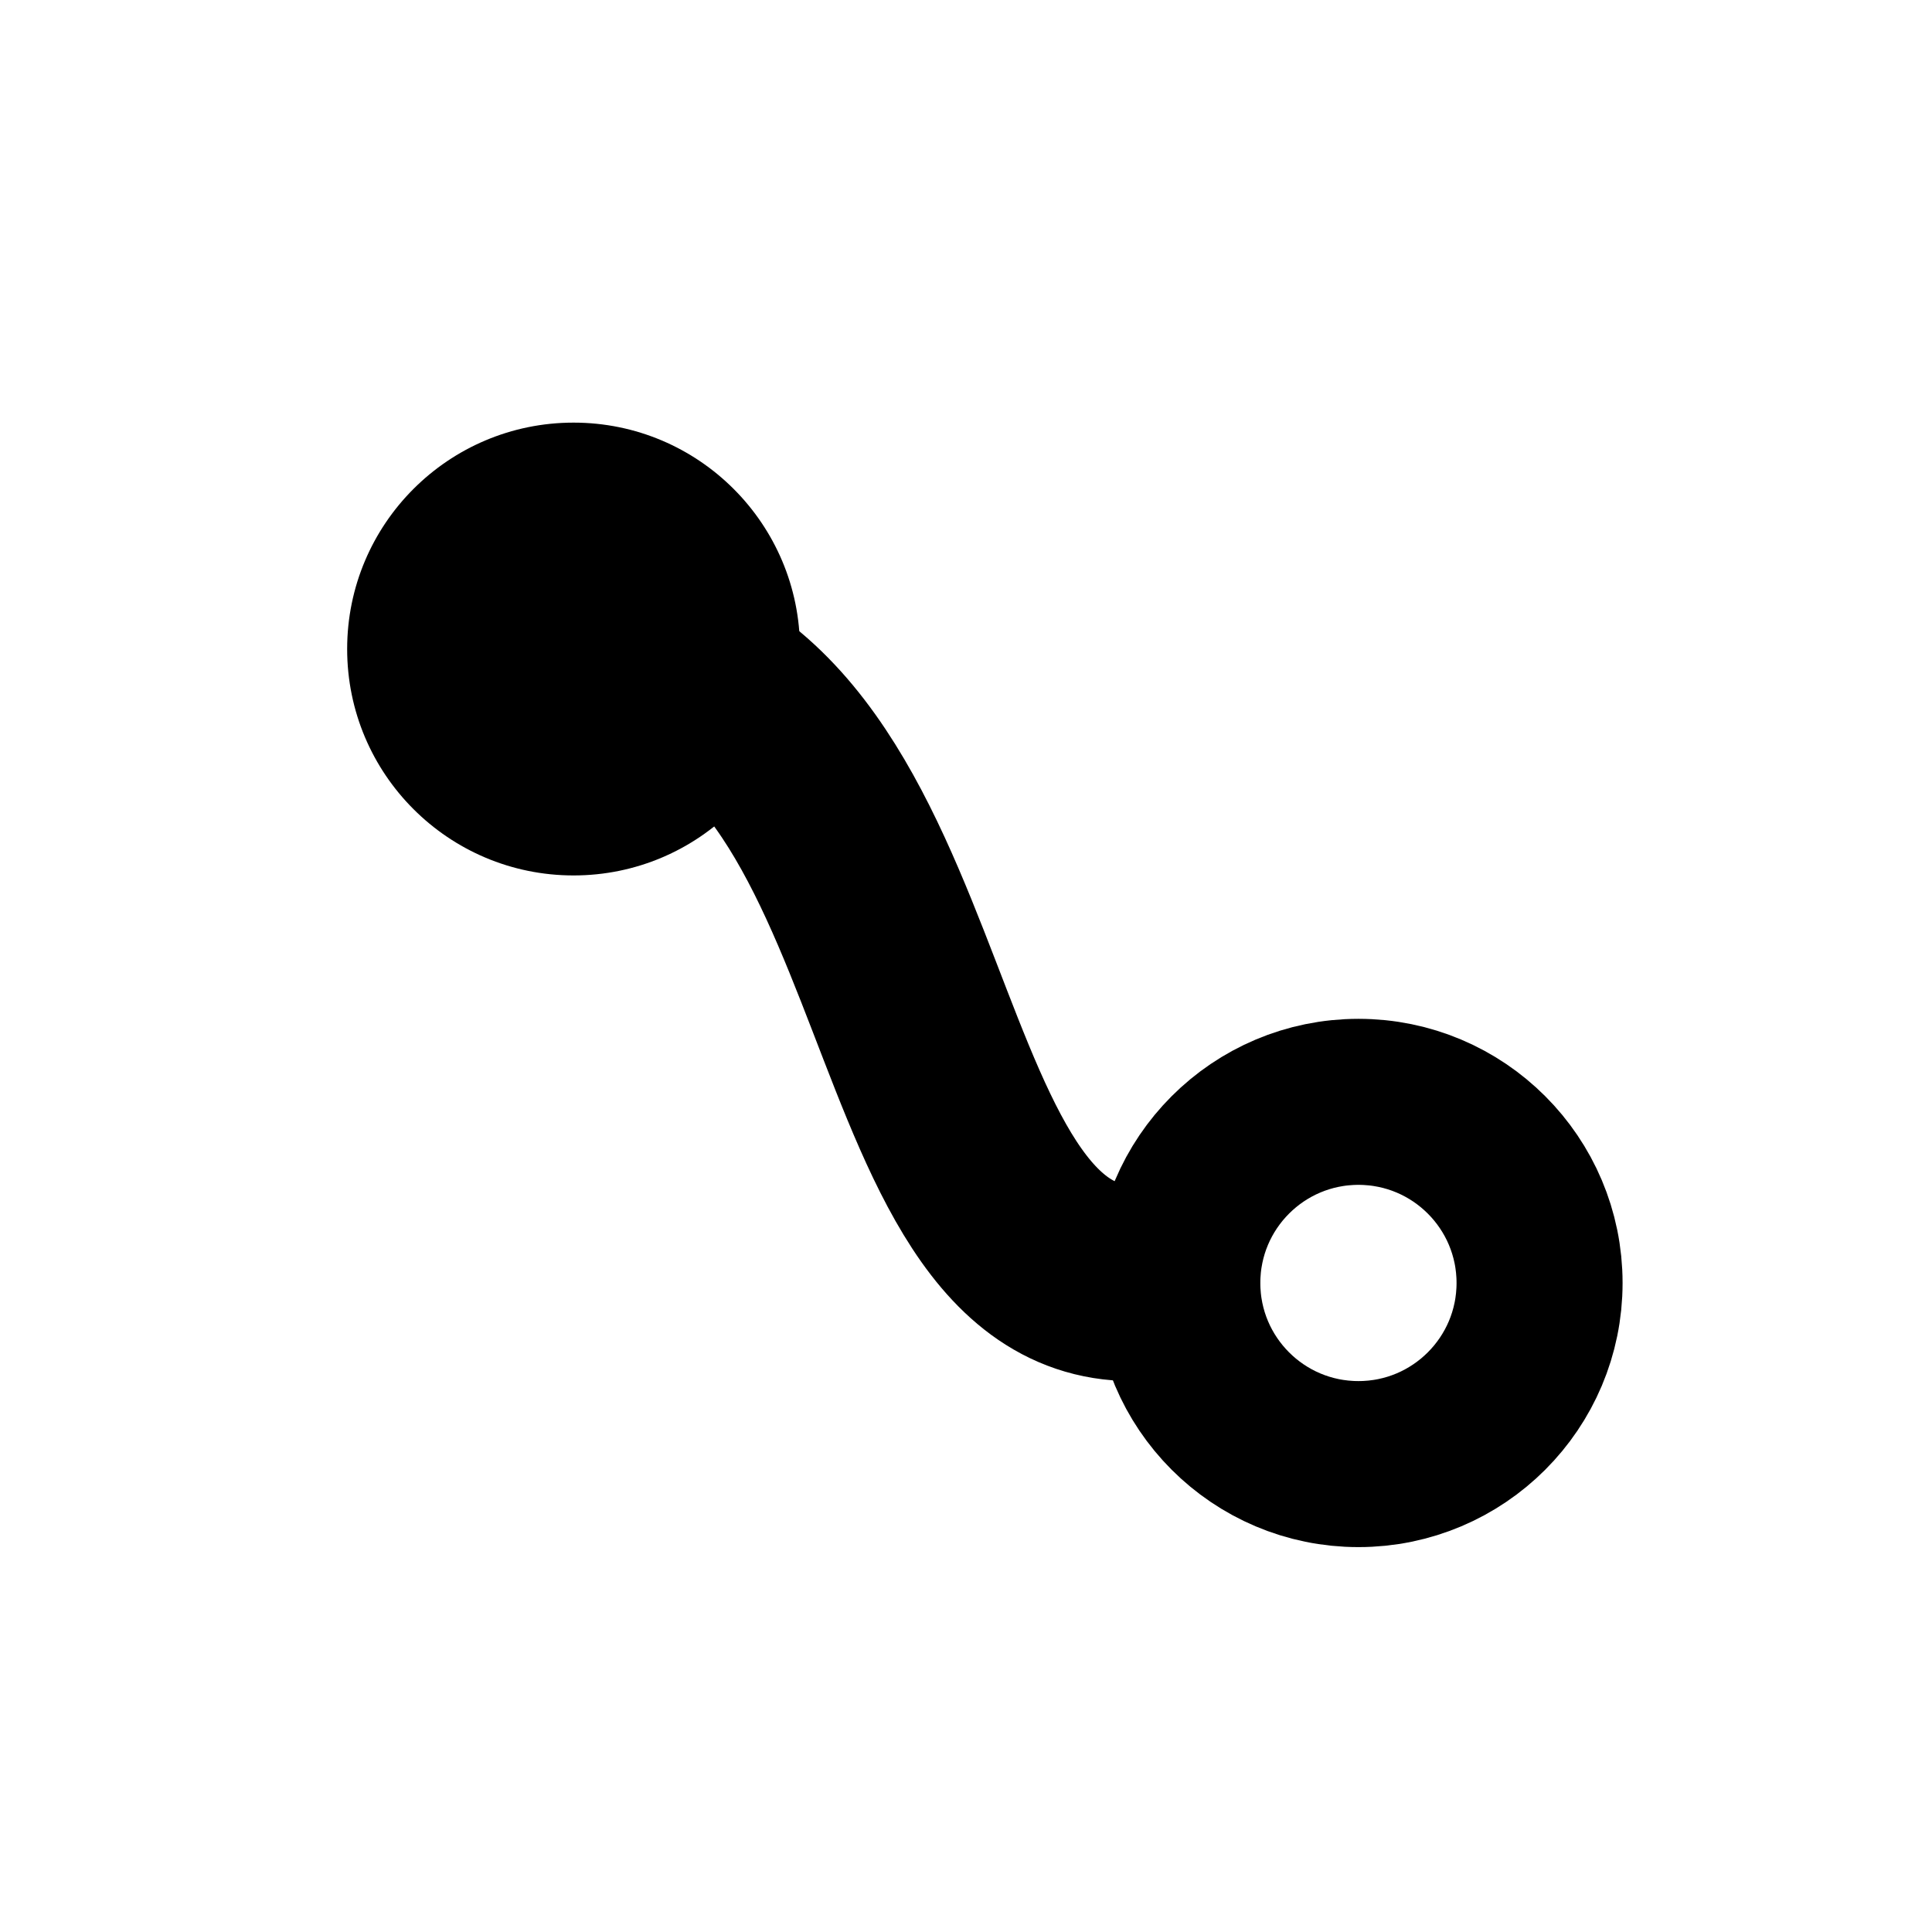
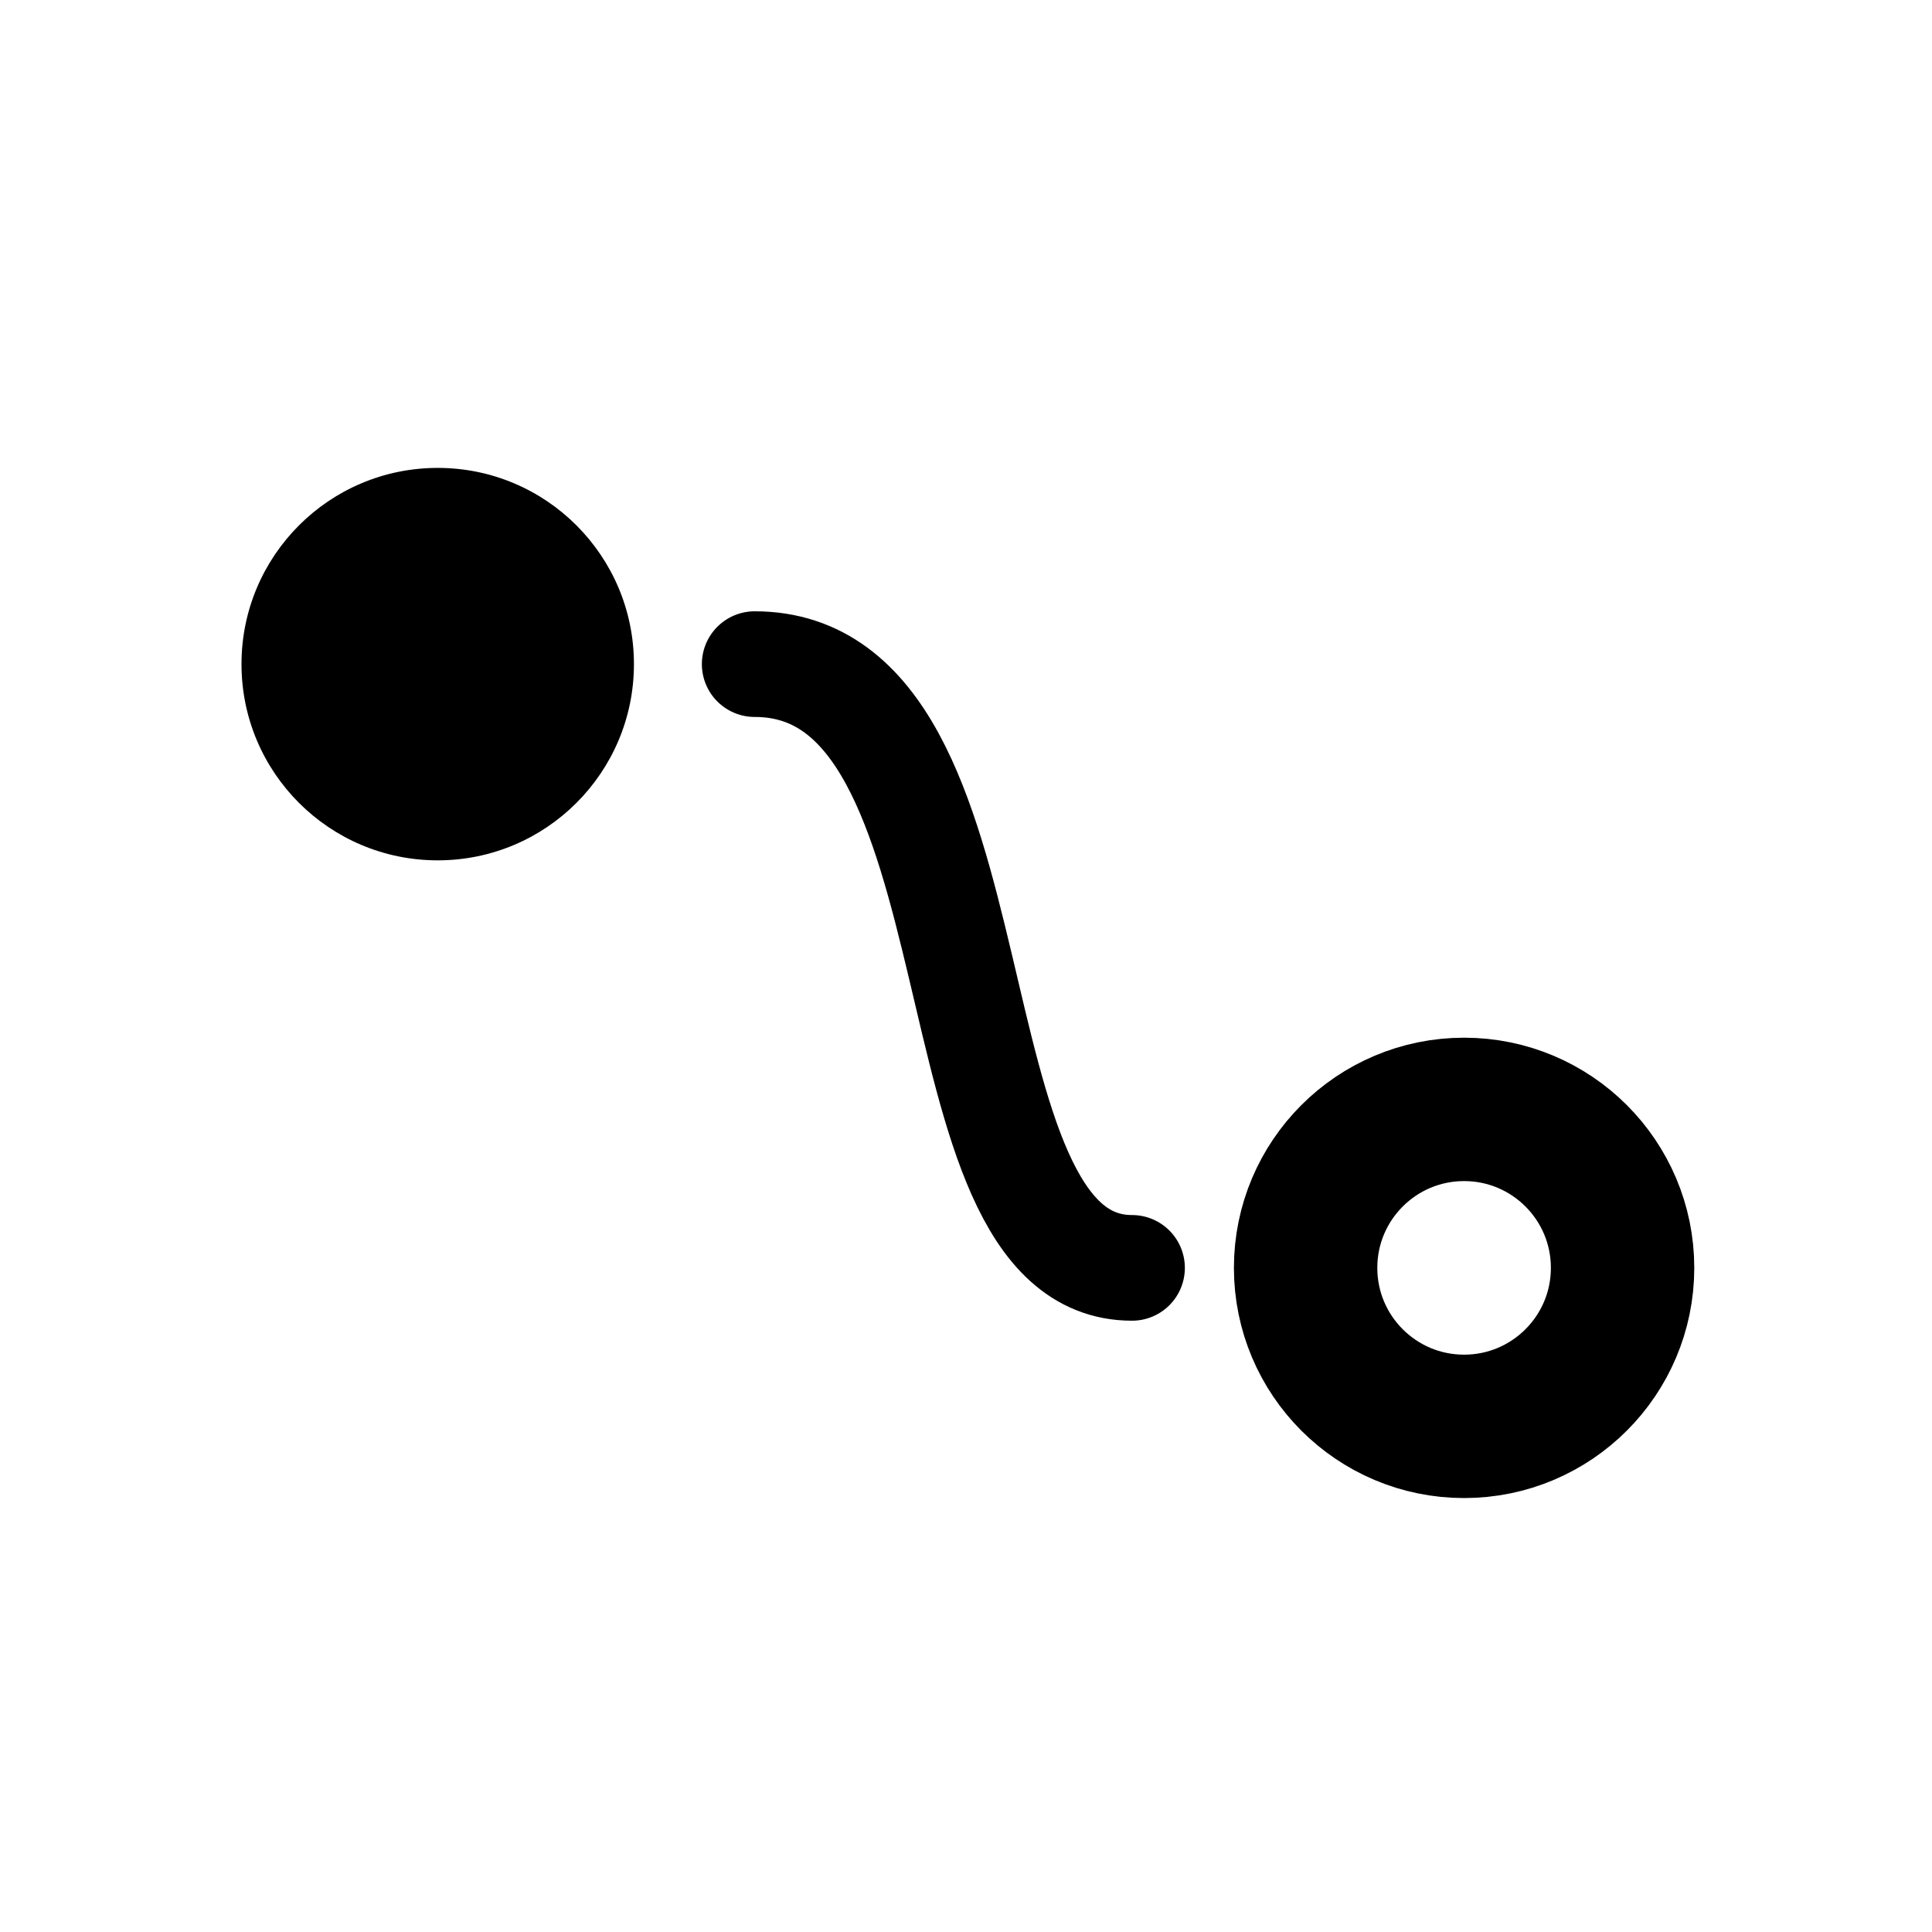
<svg xmlns="http://www.w3.org/2000/svg" viewBox="0 0 64 64" width="64" height="64" role="img" aria-label="Runnel">
  <g>
-     <path d="M19 21.5C31 21.5 29 42.5 37.5 42.5" fill="none" stroke="currentColor" stroke-width="6.5" stroke-linecap="round" />
-     <circle cx="19" cy="21.5" r="7.5" fill="currentColor" />
-     <circle cx="45" cy="42.5" r="6" fill="none" stroke="currentColor" stroke-width="5.5" />
+     <circle cx="14.5" cy="22" r="6.5" fill="currentColor" />
+     <path d="M25 22C33.5 22 30.5 42 37.5 42" fill="none" stroke="currentColor" stroke-width="3.5" stroke-linecap="round" />
+     <circle cx="48.5" cy="42" r="5.25" fill="none" stroke="currentColor" stroke-width="4.75" />
  </g>
</svg>
